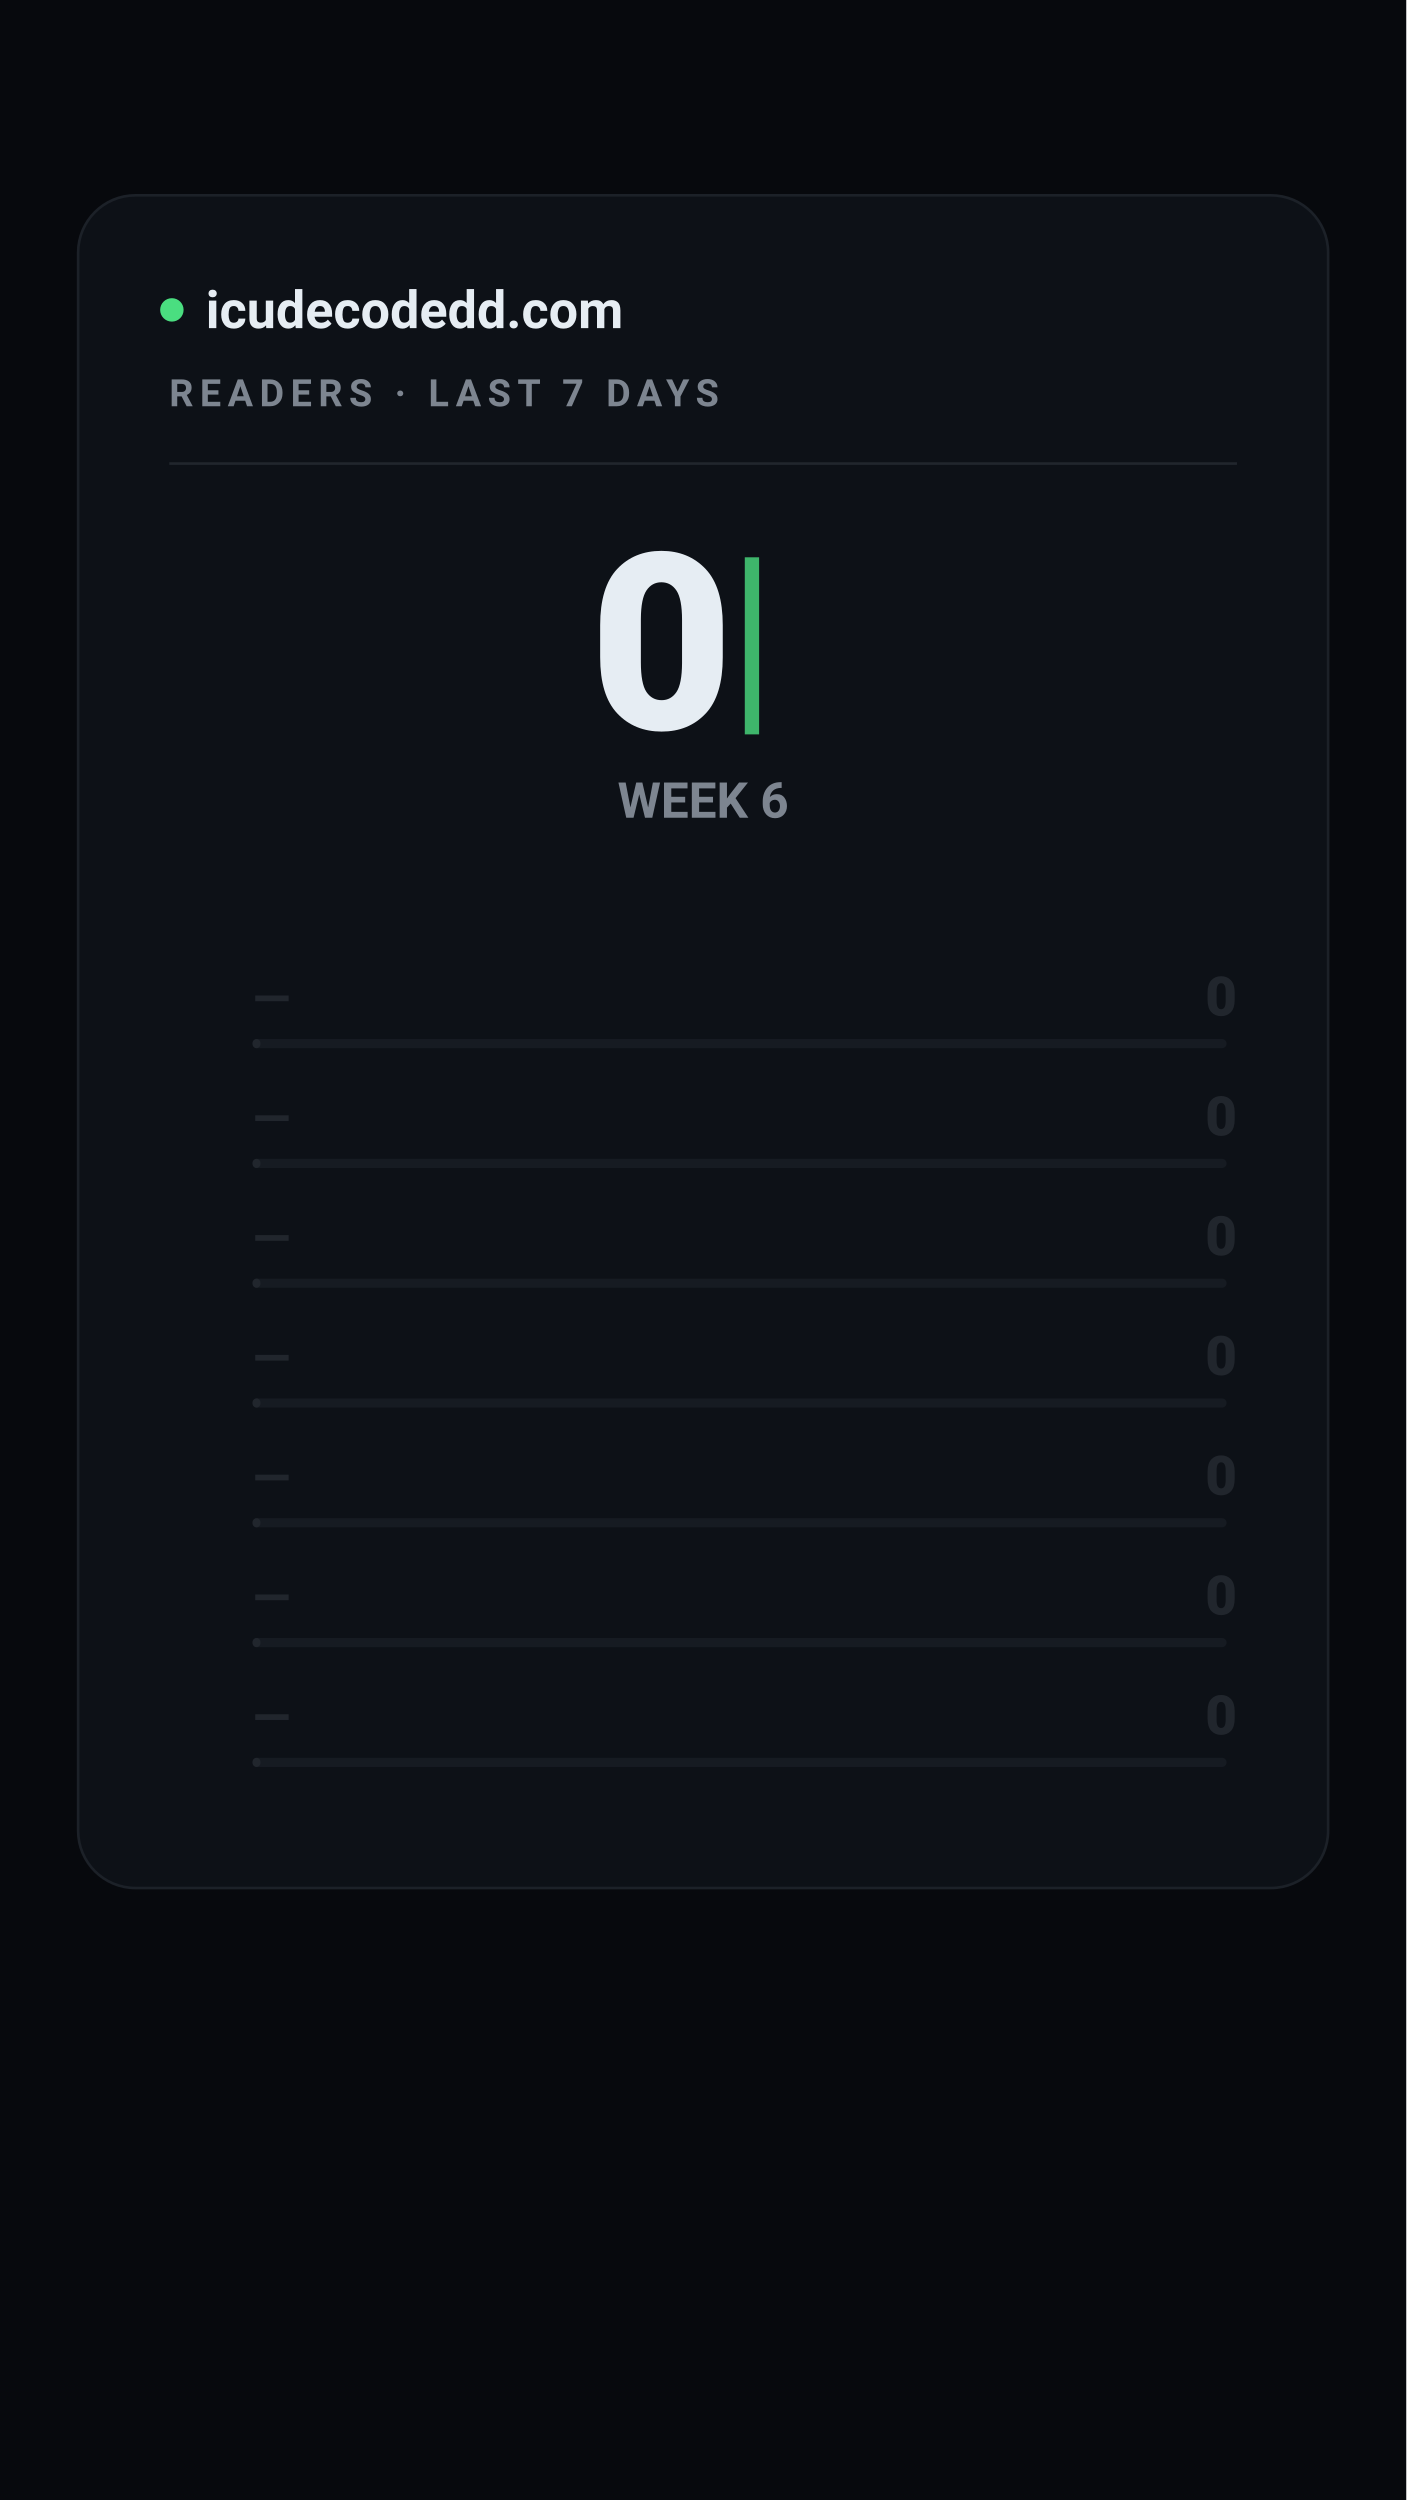
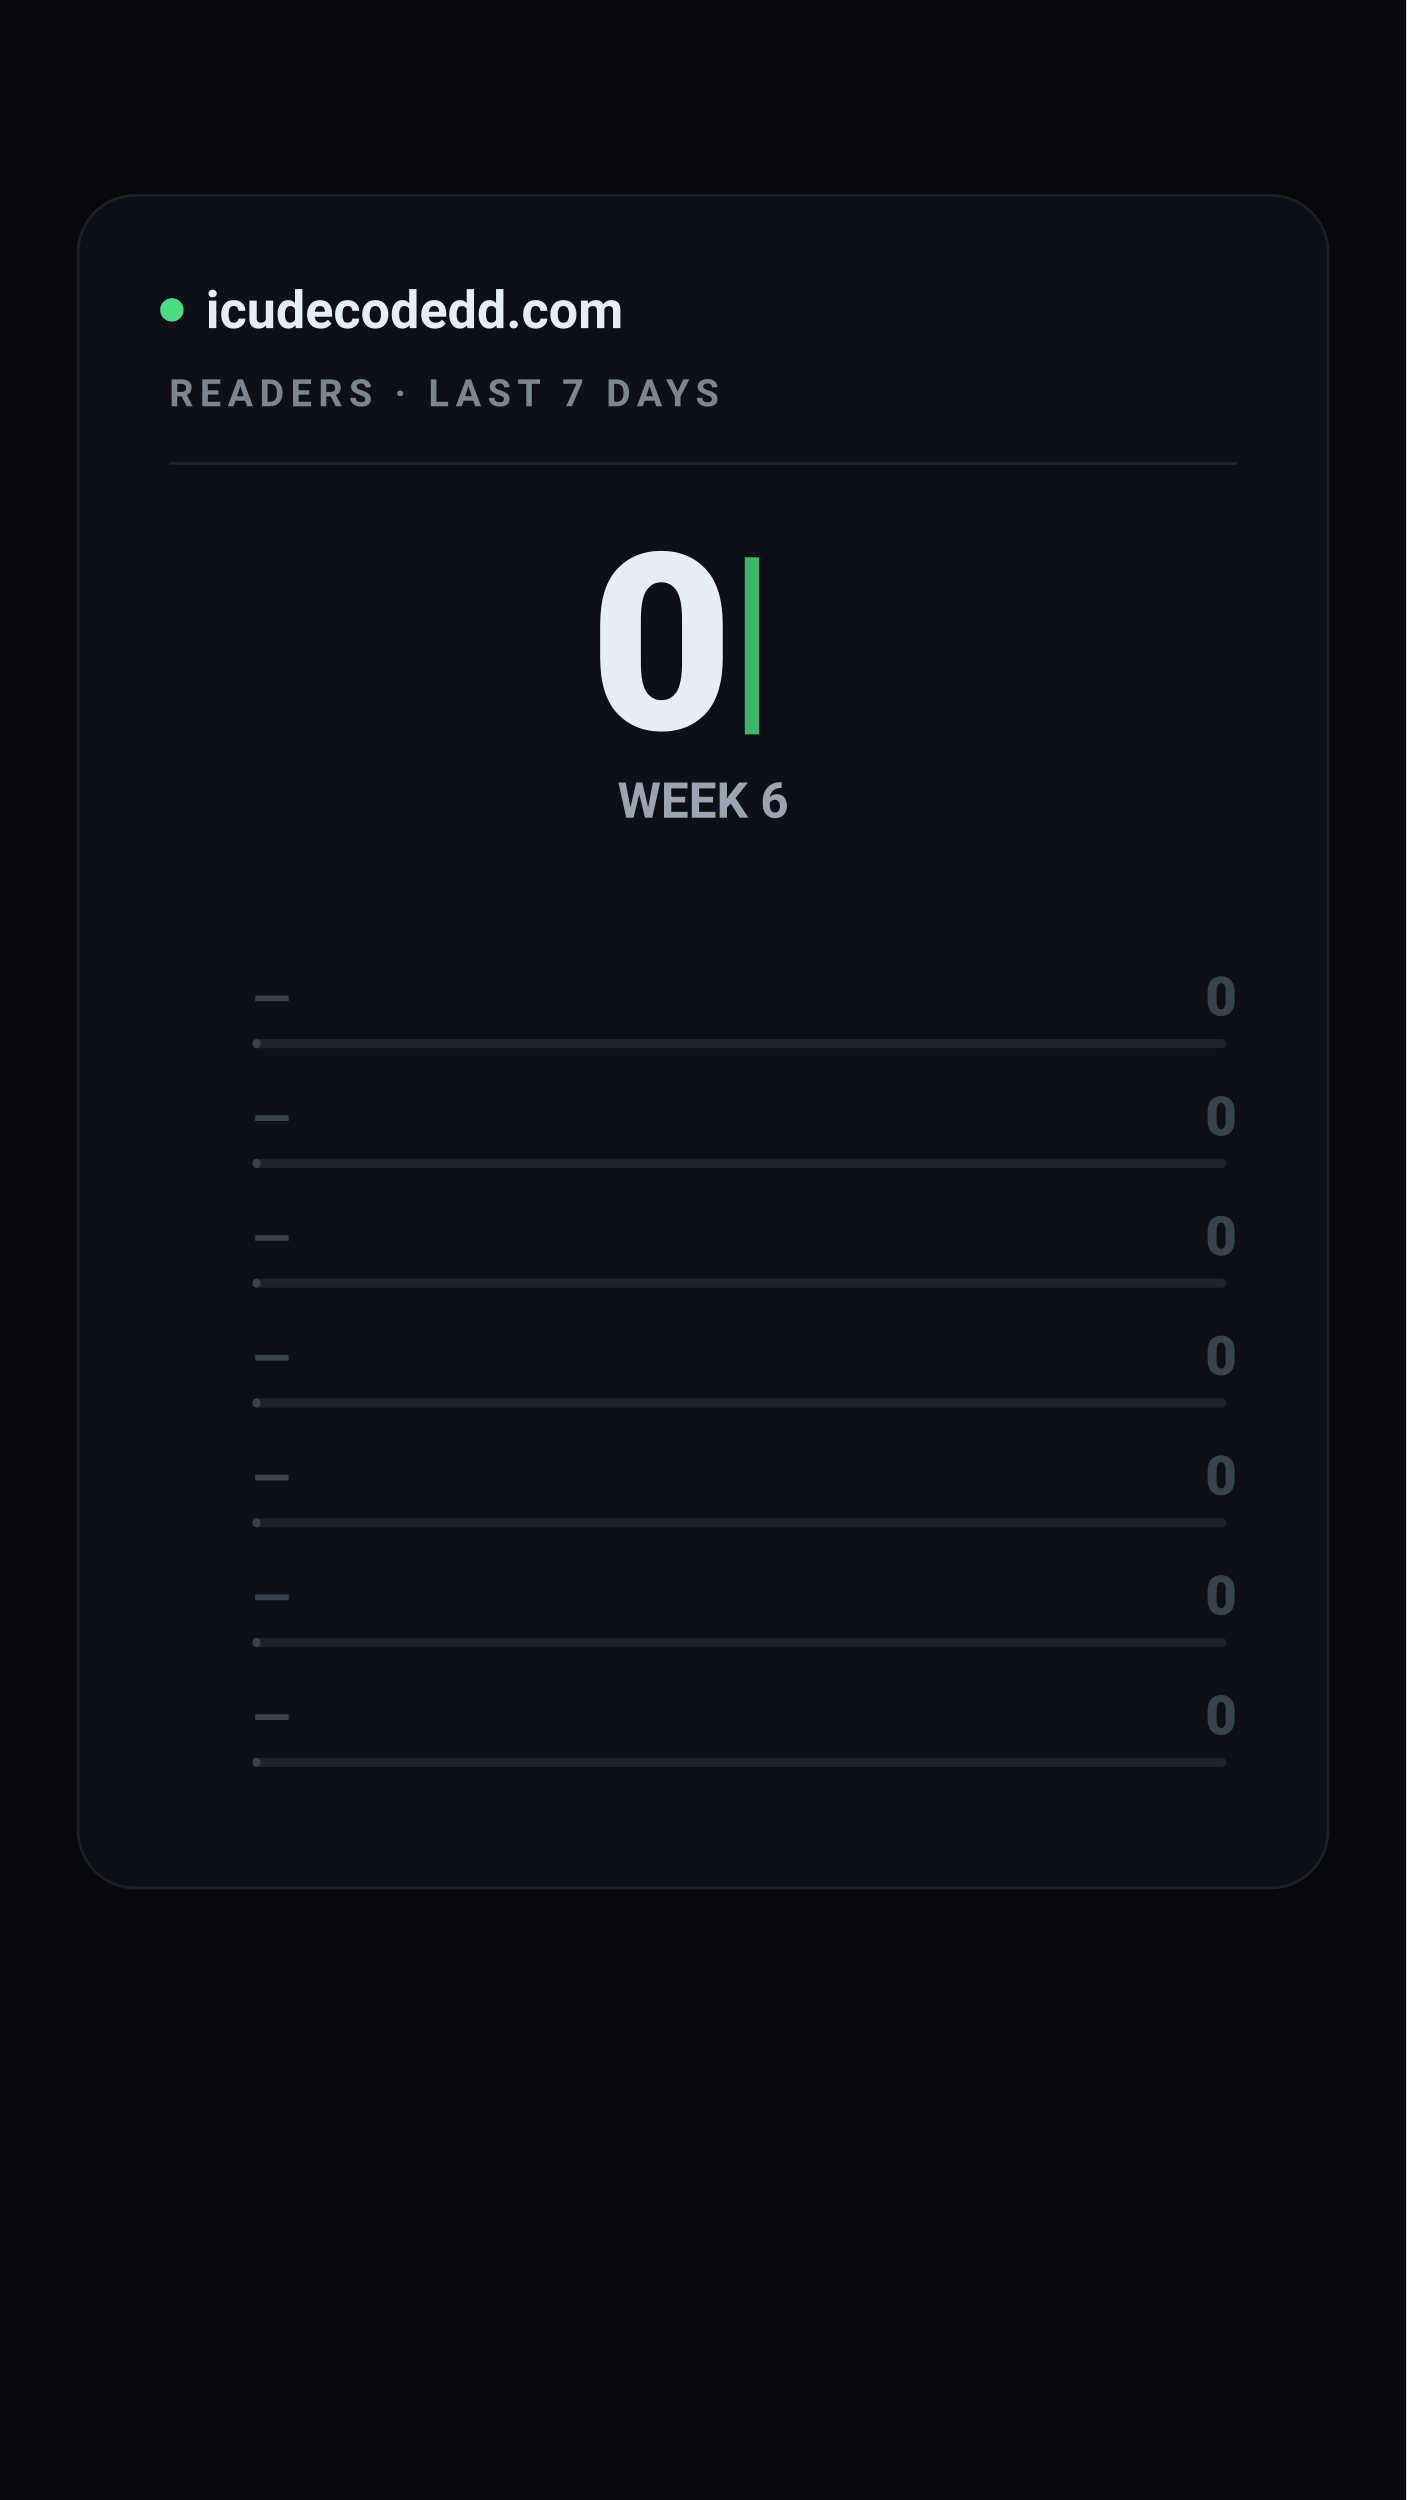
<svg xmlns="http://www.w3.org/2000/svg" width="1080" height="1920" viewBox="0 0 1080 1920" font-family="Segoe UI, system-ui, -apple-system, Roboto, Helvetica Neue, Arial, sans-serif">
  <style>
    .dot { transform-box: fill-box; transform-origin: center;
           animation: live 2.2s ease-in-out infinite; }
    @keyframes live { 0%,100% { opacity: 1; transform: scale(1); } 50% { opacity: .35; transform: scale(.82); } }
    .wk { opacity: 0; animation-name: slot; animation-fill-mode: both; animation-timing-function: linear; }
    @keyframes slot { 0% { opacity: 0; } 2% { opacity: 1; } 98% { opacity: 1; } 100% { opacity: 0; } }
    .wklast { animation: wklast .3s ease-out both; }
    @keyframes wklast { from { opacity: 0; } to { opacity: 1; } }
    .caret { animation: blink 1s steps(1,end) infinite; }
    @keyframes blink { 0%,49% { opacity: 1; } 50%,100% { opacity: 0; } }
  </style>
  <rect width="1080" height="1920" fill="#07090d" />
  <rect x="60" y="150" width="960" height="1300" rx="44" fill="#0d1117" stroke="#1c2128" stroke-width="2" />
  <circle class="dot" cx="132" cy="238" r="9" fill="#4ade80" />
  <text x="158" y="252" font-size="40" font-weight="700" fill="#e6edf3">icudecodedd.com</text>
  <text x="130" y="312" font-size="29" font-weight="600" fill="#7d8590" letter-spacing="5">READERS · LAST 7 DAYS</text>
  <line x1="130" y1="356" x2="950" y2="356" stroke="#21262d" stroke-width="2" />
  <text x="508" y="560" font-size="190" font-weight="800" fill="#e6edf3" text-anchor="middle">0</text>
  <rect class="caret" x="572" y="428" width="11" height="136" fill="#4ade80" opacity=".8" />
-   <text class="wk" style="--d:0.05s;animation-duration:0.45s" x="540" y="628" font-size="38" font-weight="700" fill="#7d8590" text-anchor="middle">WEEK 1</text>
-   <text class="wk" style="--d:0.5s;animation-duration:0.45s" x="540" y="628" font-size="38" font-weight="700" fill="#7d8590" text-anchor="middle">WEEK 2</text>
-   <text class="wk" style="--d:0.95s;animation-duration:0.45s" x="540" y="628" font-size="38" font-weight="700" fill="#7d8590" text-anchor="middle">WEEK 3</text>
-   <text class="wk" style="--d:1.4s;animation-duration:0.45s" x="540" y="628" font-size="38" font-weight="700" fill="#7d8590" text-anchor="middle">WEEK 4</text>
-   <text class="wk" style="--d:1.85s;animation-duration:0.45s" x="540" y="628" font-size="38" font-weight="700" fill="#7d8590" text-anchor="middle">WEEK 5</text>
-   <text class="wklast" style="--d:2.3s" x="540" y="628" font-size="38" font-weight="700" fill="#7d8590" text-anchor="middle">WEEK 6</text>
-   <rect x="194" y="798" width="748" height="7" rx="3.5" fill="#161b22" />
-   <rect x="194" y="798" width="6" height="7" rx="3" fill="#21262d" />
-   <text x="194" y="780" font-size="38" font-weight="600" fill="#21262d">—</text>
-   <text x="950" y="780" font-size="42" font-weight="800" fill="#21262d" text-anchor="end">0</text>
-   <rect x="194" y="890" width="748" height="7" rx="3.5" fill="#161b22" />
-   <rect x="194" y="890" width="6" height="7" rx="3" fill="#21262d" />
-   <text x="194" y="872" font-size="38" font-weight="600" fill="#21262d">—</text>
-   <text x="950" y="872" font-size="42" font-weight="800" fill="#21262d" text-anchor="end">0</text>
-   <rect x="194" y="982" width="748" height="7" rx="3.5" fill="#161b22" />
-   <rect x="194" y="982" width="6" height="7" rx="3" fill="#21262d" />
-   <text x="194" y="964" font-size="38" font-weight="600" fill="#21262d">—</text>
-   <text x="950" y="964" font-size="42" font-weight="800" fill="#21262d" text-anchor="end">0</text>
-   <rect x="194" y="1074" width="748" height="7" rx="3.5" fill="#161b22" />
-   <rect x="194" y="1074" width="6" height="7" rx="3" fill="#21262d" />
-   <text x="194" y="1056" font-size="38" font-weight="600" fill="#21262d">—</text>
-   <text x="950" y="1056" font-size="42" font-weight="800" fill="#21262d" text-anchor="end">0</text>
-   <rect x="194" y="1166" width="748" height="7" rx="3.5" fill="#161b22" />
-   <rect x="194" y="1166" width="6" height="7" rx="3" fill="#21262d" />
-   <text x="194" y="1148" font-size="38" font-weight="600" fill="#21262d">—</text>
-   <text x="950" y="1148" font-size="42" font-weight="800" fill="#21262d" text-anchor="end">0</text>
-   <rect x="194" y="1258" width="748" height="7" rx="3.5" fill="#161b22" />
-   <rect x="194" y="1258" width="6" height="7" rx="3" fill="#21262d" />
-   <text x="194" y="1240" font-size="38" font-weight="600" fill="#21262d">—</text>
-   <text x="950" y="1240" font-size="42" font-weight="800" fill="#21262d" text-anchor="end">0</text>
-   <rect x="194" y="1350" width="748" height="7" rx="3.5" fill="#161b22" />
-   <rect x="194" y="1350" width="6" height="7" rx="3" fill="#21262d" />
-   <text x="194" y="1332" font-size="38" font-weight="600" fill="#21262d">—</text>
-   <text x="950" y="1332" font-size="42" font-weight="800" fill="#21262d" text-anchor="end">0</text>
+   <text class="wk" style="--d:0.05s;animation-duration:0.45s" x="540" y="628" font-size="38" font-weight="700" fill="#9aa5b1" text-anchor="middle">WEEK 1</text>
+   <text class="wk" style="--d:0.5s;animation-duration:0.45s" x="540" y="628" font-size="38" font-weight="700" fill="#9aa5b1" text-anchor="middle">WEEK 2</text>
+   <text class="wk" style="--d:0.95s;animation-duration:0.45s" x="540" y="628" font-size="38" font-weight="700" fill="#9aa5b1" text-anchor="middle">WEEK 3</text>
+   <text class="wk" style="--d:1.4s;animation-duration:0.45s" x="540" y="628" font-size="38" font-weight="700" fill="#9aa5b1" text-anchor="middle">WEEK 4</text>
+   <text class="wk" style="--d:1.85s;animation-duration:0.45s" x="540" y="628" font-size="38" font-weight="700" fill="#9aa5b1" text-anchor="middle">WEEK 5</text>
+   <text class="wklast" style="--d:2.3s" x="540" y="628" font-size="38" font-weight="700" fill="#9aa5b1" text-anchor="middle">WEEK 6</text>
+   <rect x="194" y="798" width="748" height="7" rx="3.5" fill="#1b232c" />
+   <rect x="194" y="798" width="6" height="7" rx="3" fill="#38424d" />
+   <text x="194" y="780" font-size="38" font-weight="600" fill="#39434e">—</text>
+   <text x="950" y="780" font-size="42" font-weight="800" fill="#39434e" text-anchor="end">0</text>
+   <rect x="194" y="890" width="748" height="7" rx="3.5" fill="#1b232c" />
+   <rect x="194" y="890" width="6" height="7" rx="3" fill="#38424d" />
+   <text x="194" y="872" font-size="38" font-weight="600" fill="#39434e">—</text>
+   <text x="950" y="872" font-size="42" font-weight="800" fill="#39434e" text-anchor="end">0</text>
+   <rect x="194" y="982" width="748" height="7" rx="3.5" fill="#1b232c" />
+   <rect x="194" y="982" width="6" height="7" rx="3" fill="#38424d" />
+   <text x="194" y="964" font-size="38" font-weight="600" fill="#39434e">—</text>
+   <text x="950" y="964" font-size="42" font-weight="800" fill="#39434e" text-anchor="end">0</text>
+   <rect x="194" y="1074" width="748" height="7" rx="3.5" fill="#1b232c" />
+   <rect x="194" y="1074" width="6" height="7" rx="3" fill="#38424d" />
+   <text x="194" y="1056" font-size="38" font-weight="600" fill="#39434e">—</text>
+   <text x="950" y="1056" font-size="42" font-weight="800" fill="#39434e" text-anchor="end">0</text>
+   <rect x="194" y="1166" width="748" height="7" rx="3.5" fill="#1b232c" />
+   <rect x="194" y="1166" width="6" height="7" rx="3" fill="#38424d" />
+   <text x="194" y="1148" font-size="38" font-weight="600" fill="#39434e">—</text>
+   <text x="950" y="1148" font-size="42" font-weight="800" fill="#39434e" text-anchor="end">0</text>
+   <rect x="194" y="1258" width="748" height="7" rx="3.5" fill="#1b232c" />
+   <rect x="194" y="1258" width="6" height="7" rx="3" fill="#38424d" />
+   <text x="194" y="1240" font-size="38" font-weight="600" fill="#39434e">—</text>
+   <text x="950" y="1240" font-size="42" font-weight="800" fill="#39434e" text-anchor="end">0</text>
+   <rect x="194" y="1350" width="748" height="7" rx="3.5" fill="#1b232c" />
+   <rect x="194" y="1350" width="6" height="7" rx="3" fill="#38424d" />
+   <text x="194" y="1332" font-size="38" font-weight="600" fill="#39434e">—</text>
+   <text x="950" y="1332" font-size="42" font-weight="800" fill="#39434e" text-anchor="end">0</text>
</svg>
